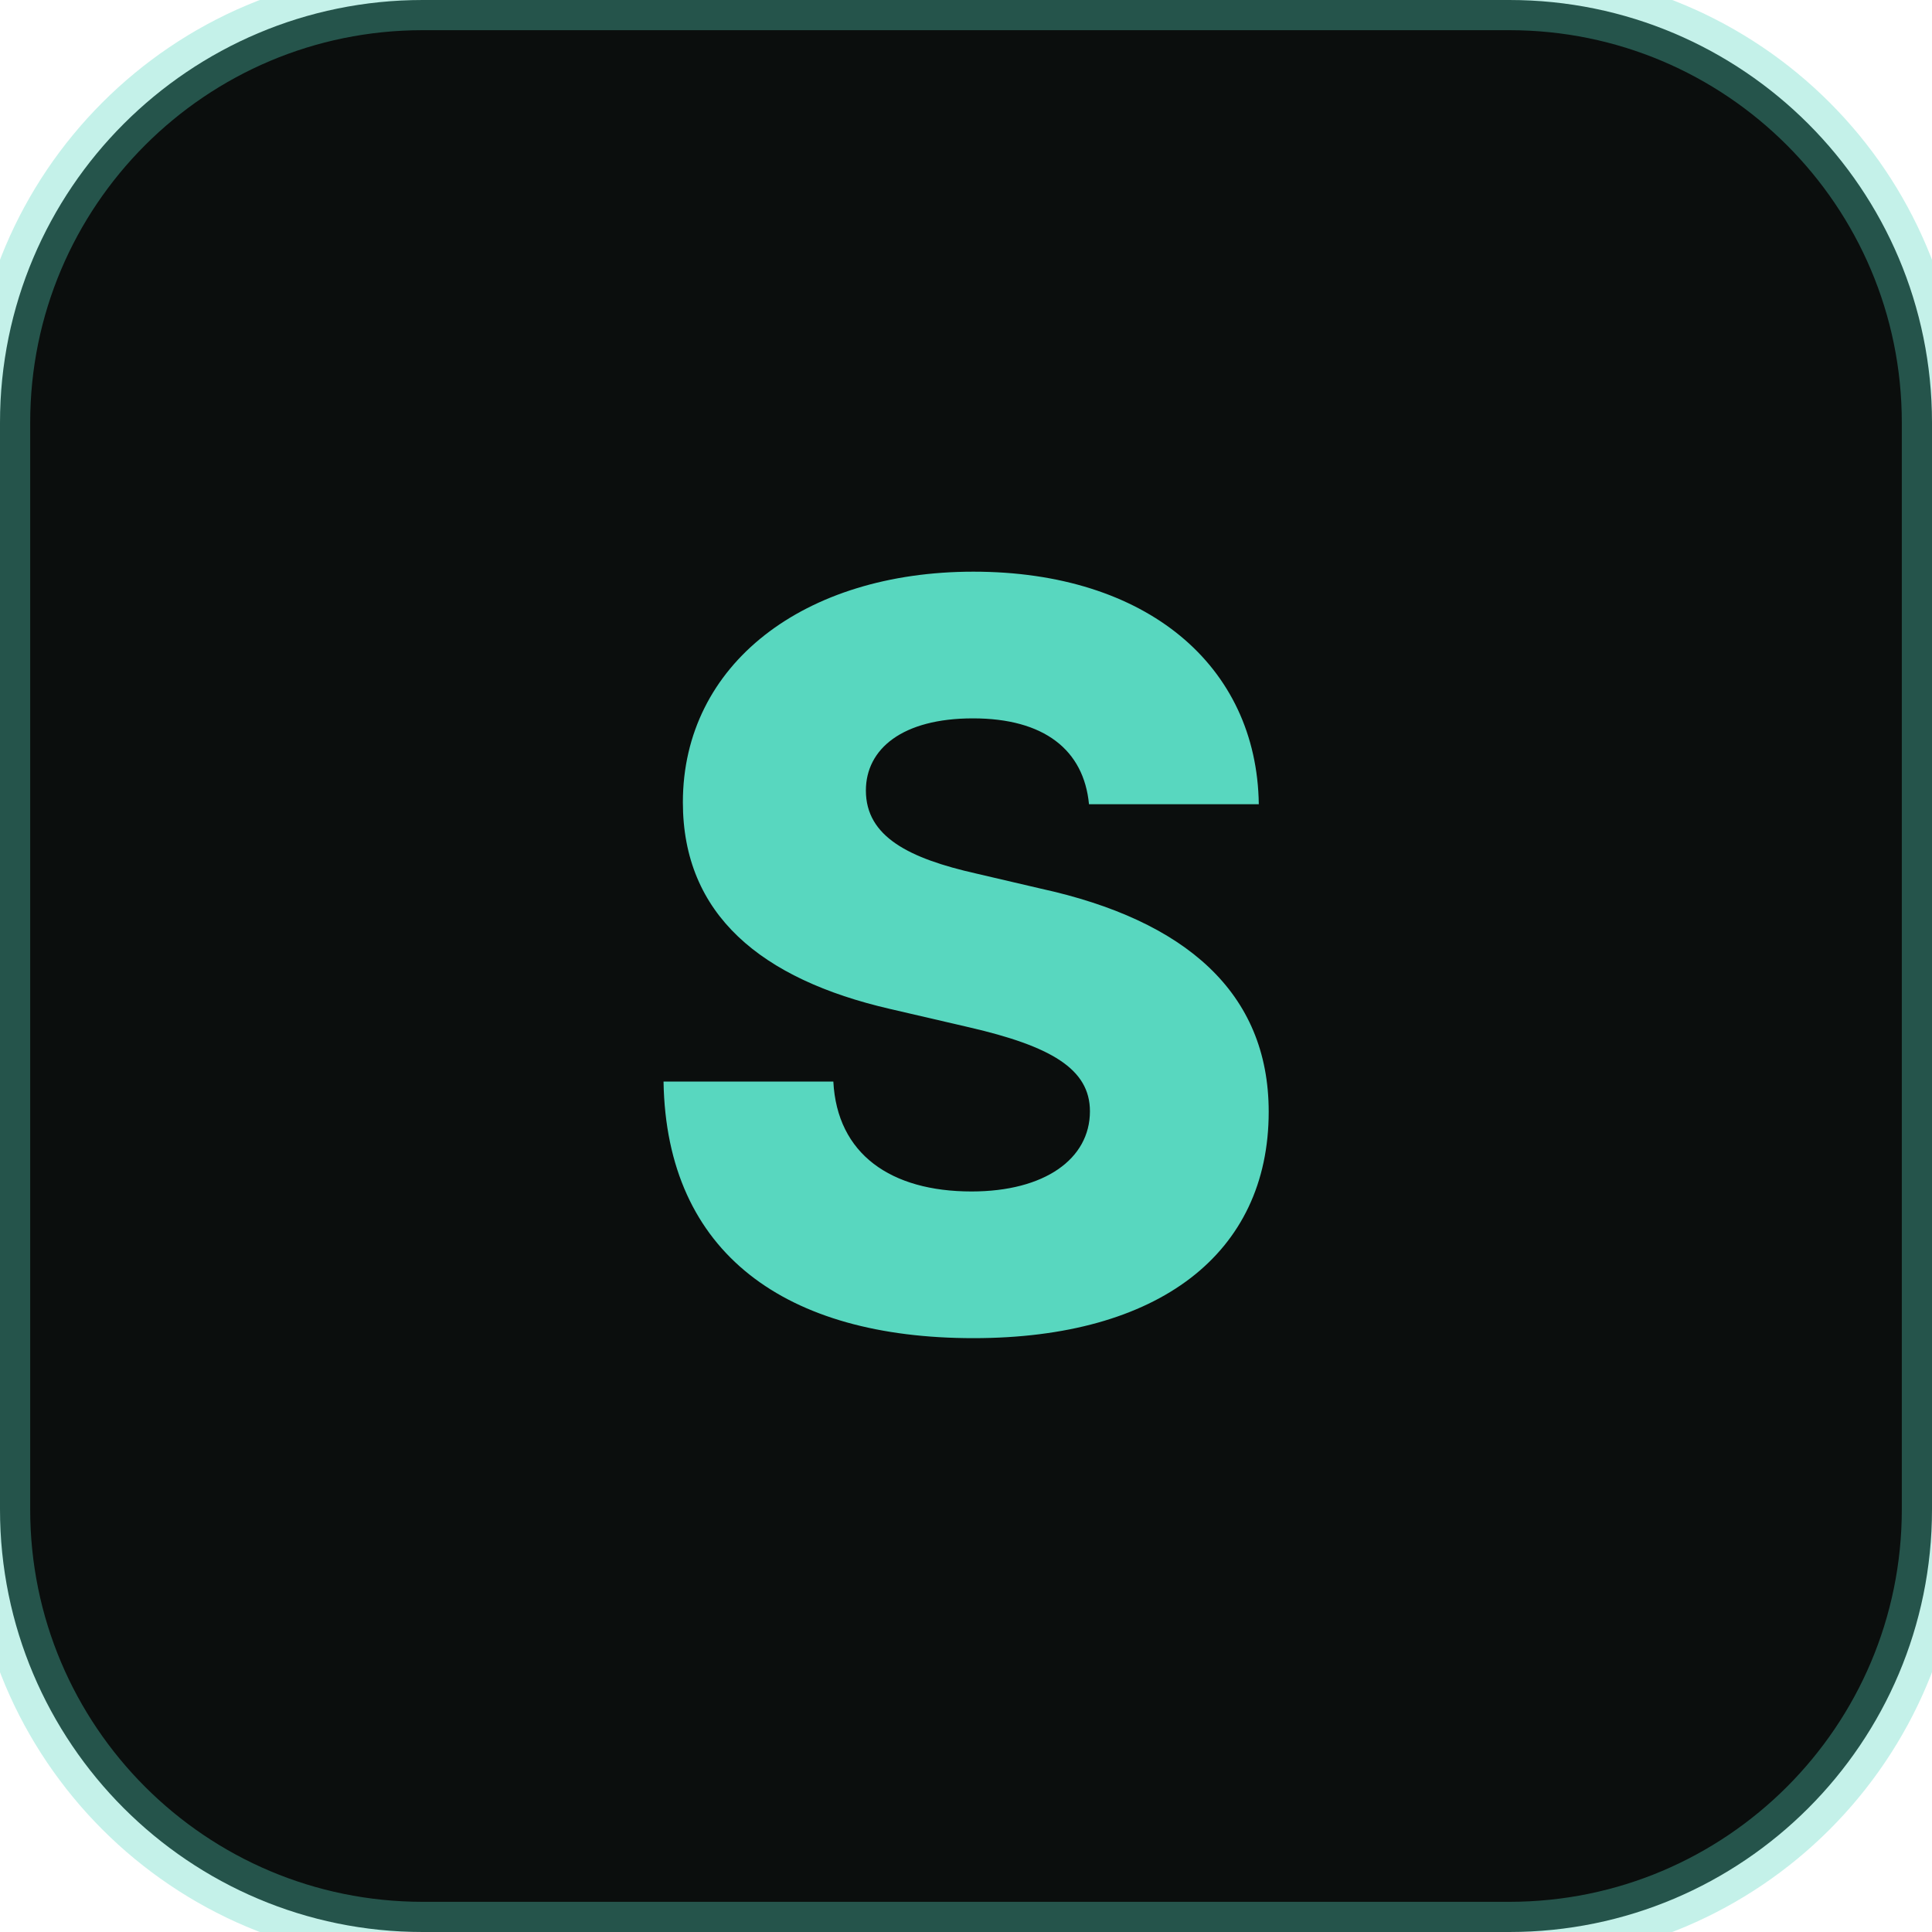
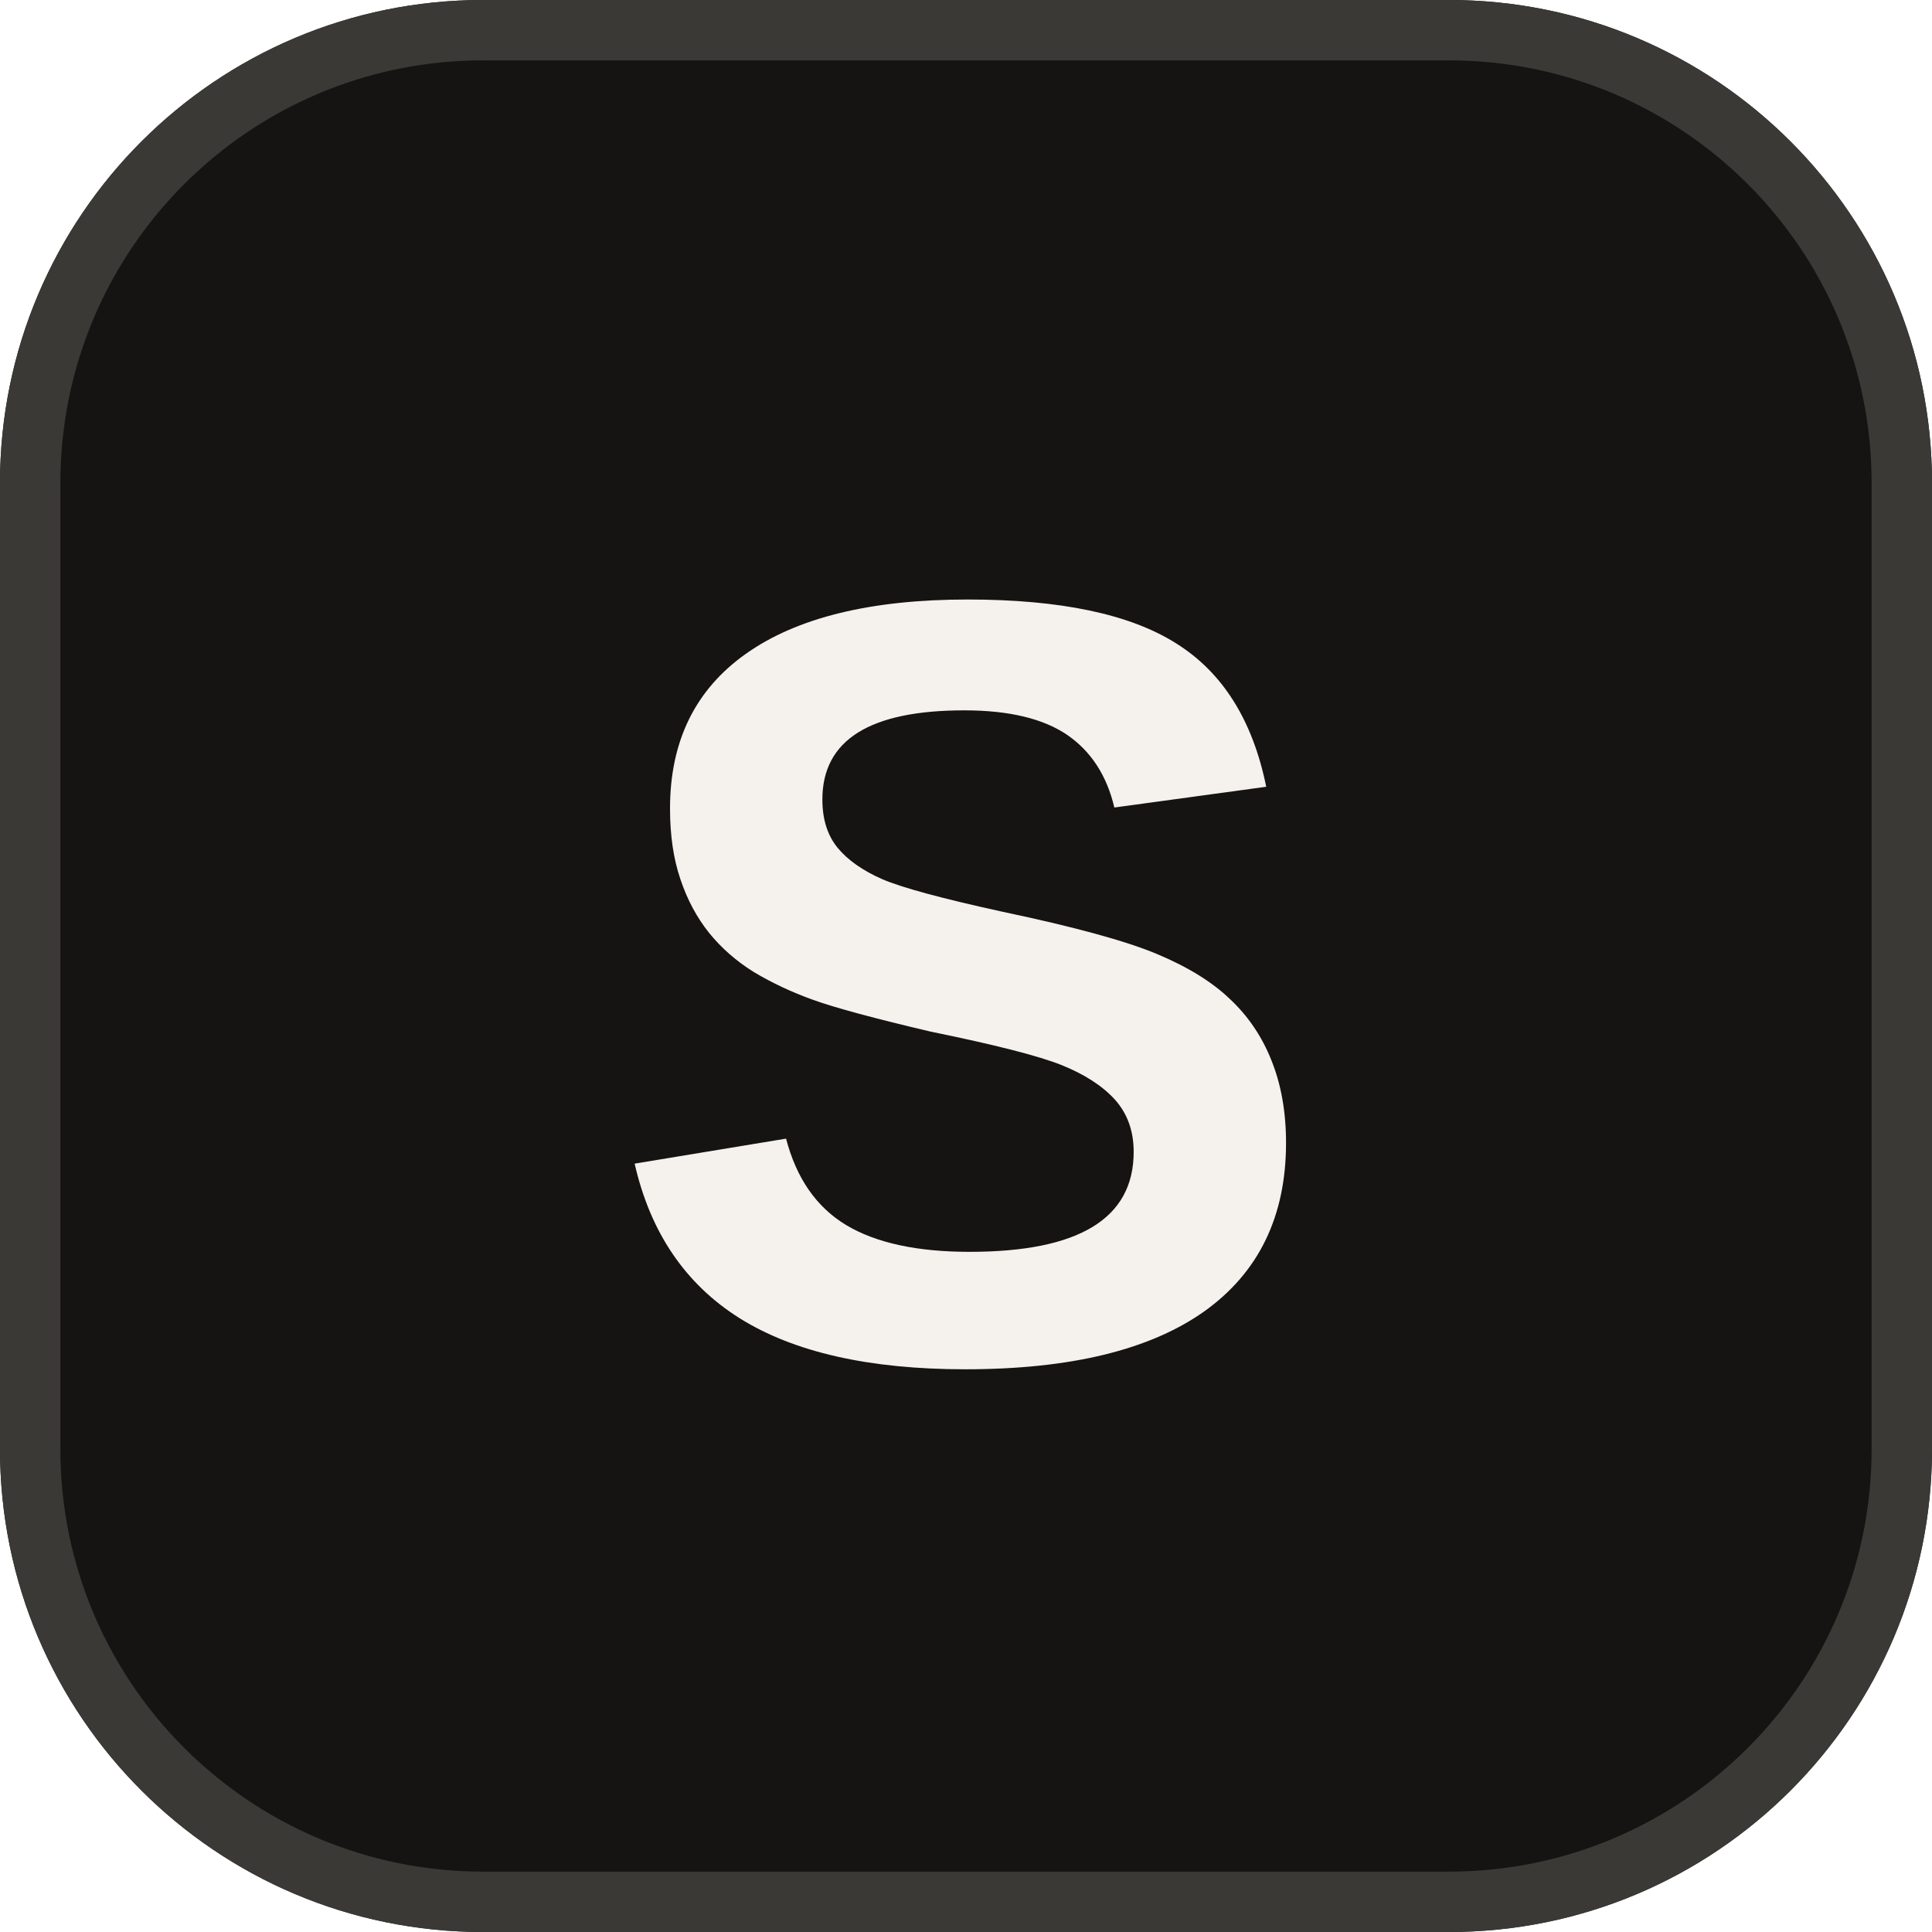
<svg xmlns="http://www.w3.org/2000/svg" viewBox="0 0 64 64">
-   <rect width="64" height="64" rx="14" fill="#0b0e0d" stroke="#58d7bf" stroke-width="2" stroke-opacity="0.35" />
-   <text x="32" y="44" font-family="Inter, -apple-system, system-ui, sans-serif" font-size="34" font-weight="800" fill="#58d7bf" text-anchor="middle">S</text>
+   <rect width="64" height="64" rx="16" fill="#151413" />
+   <rect x="1" y="1" width="62" height="62" rx="15" fill="none" stroke="#3b3936" stroke-width="2" />
+   <text x="32" y="45" font-family="Onest, Arial, sans-serif" font-size="36" font-weight="800" fill="#f5f2ed" text-anchor="middle">S</text>
</svg>
